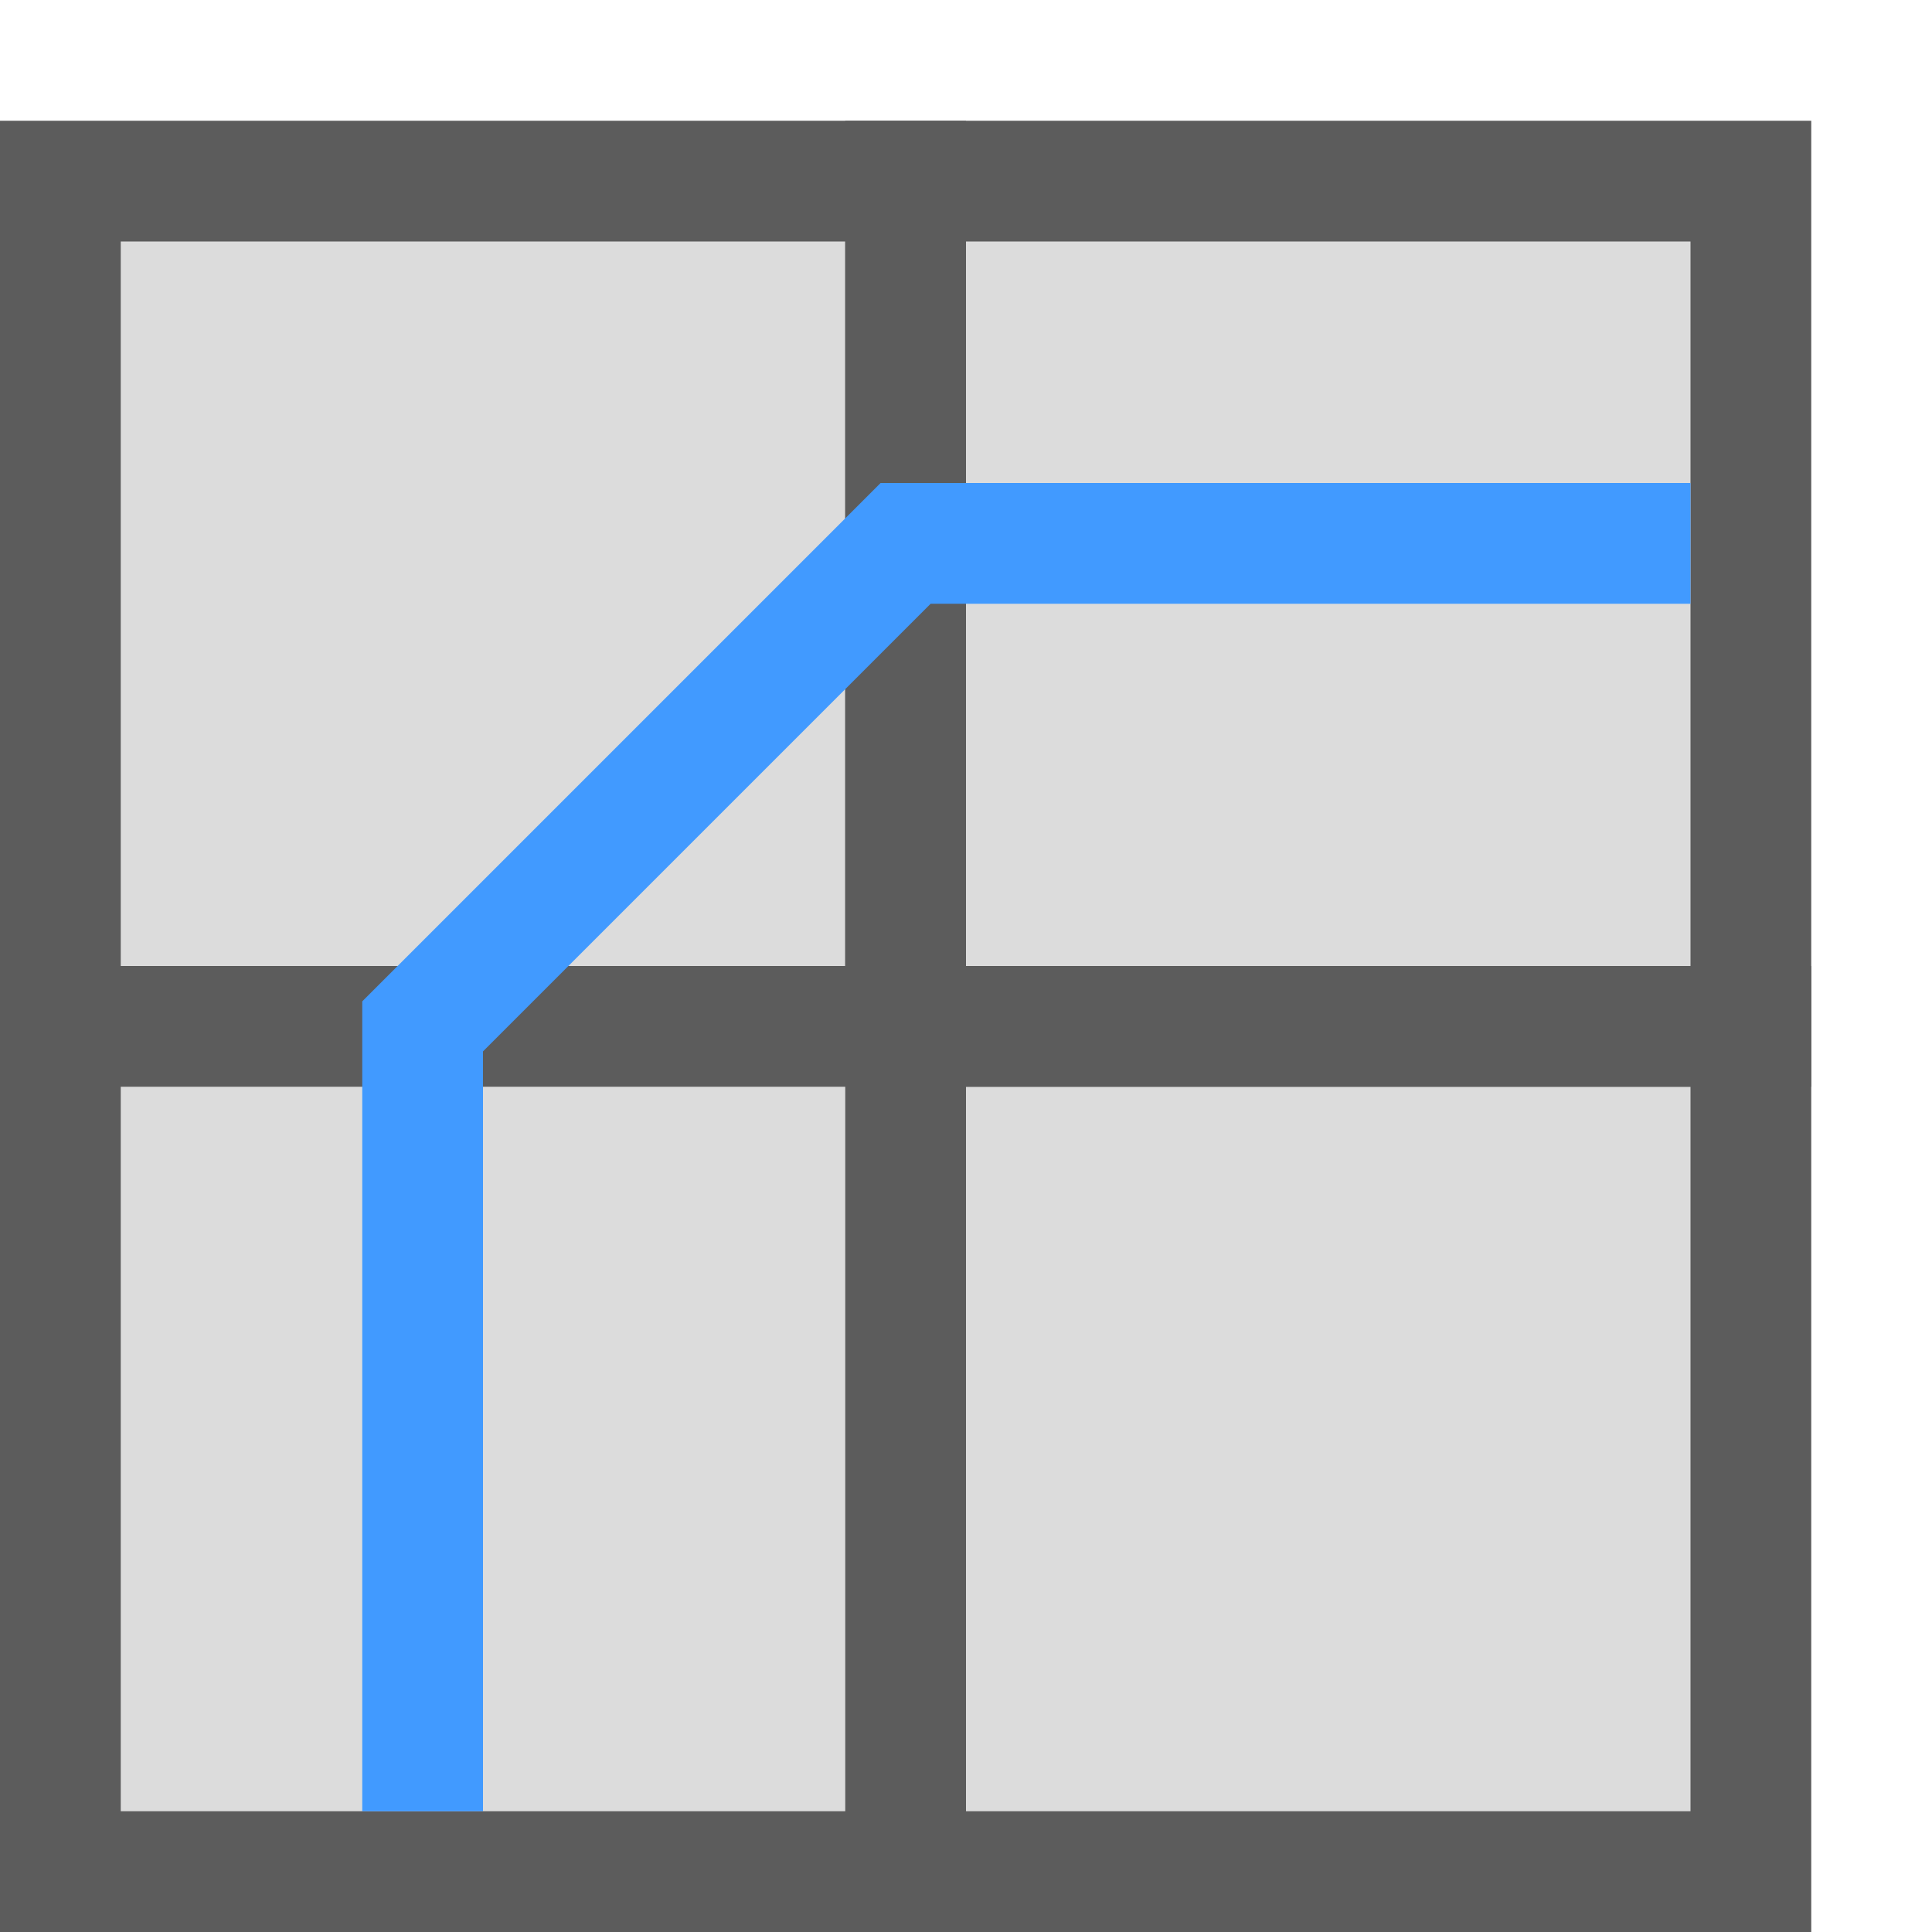
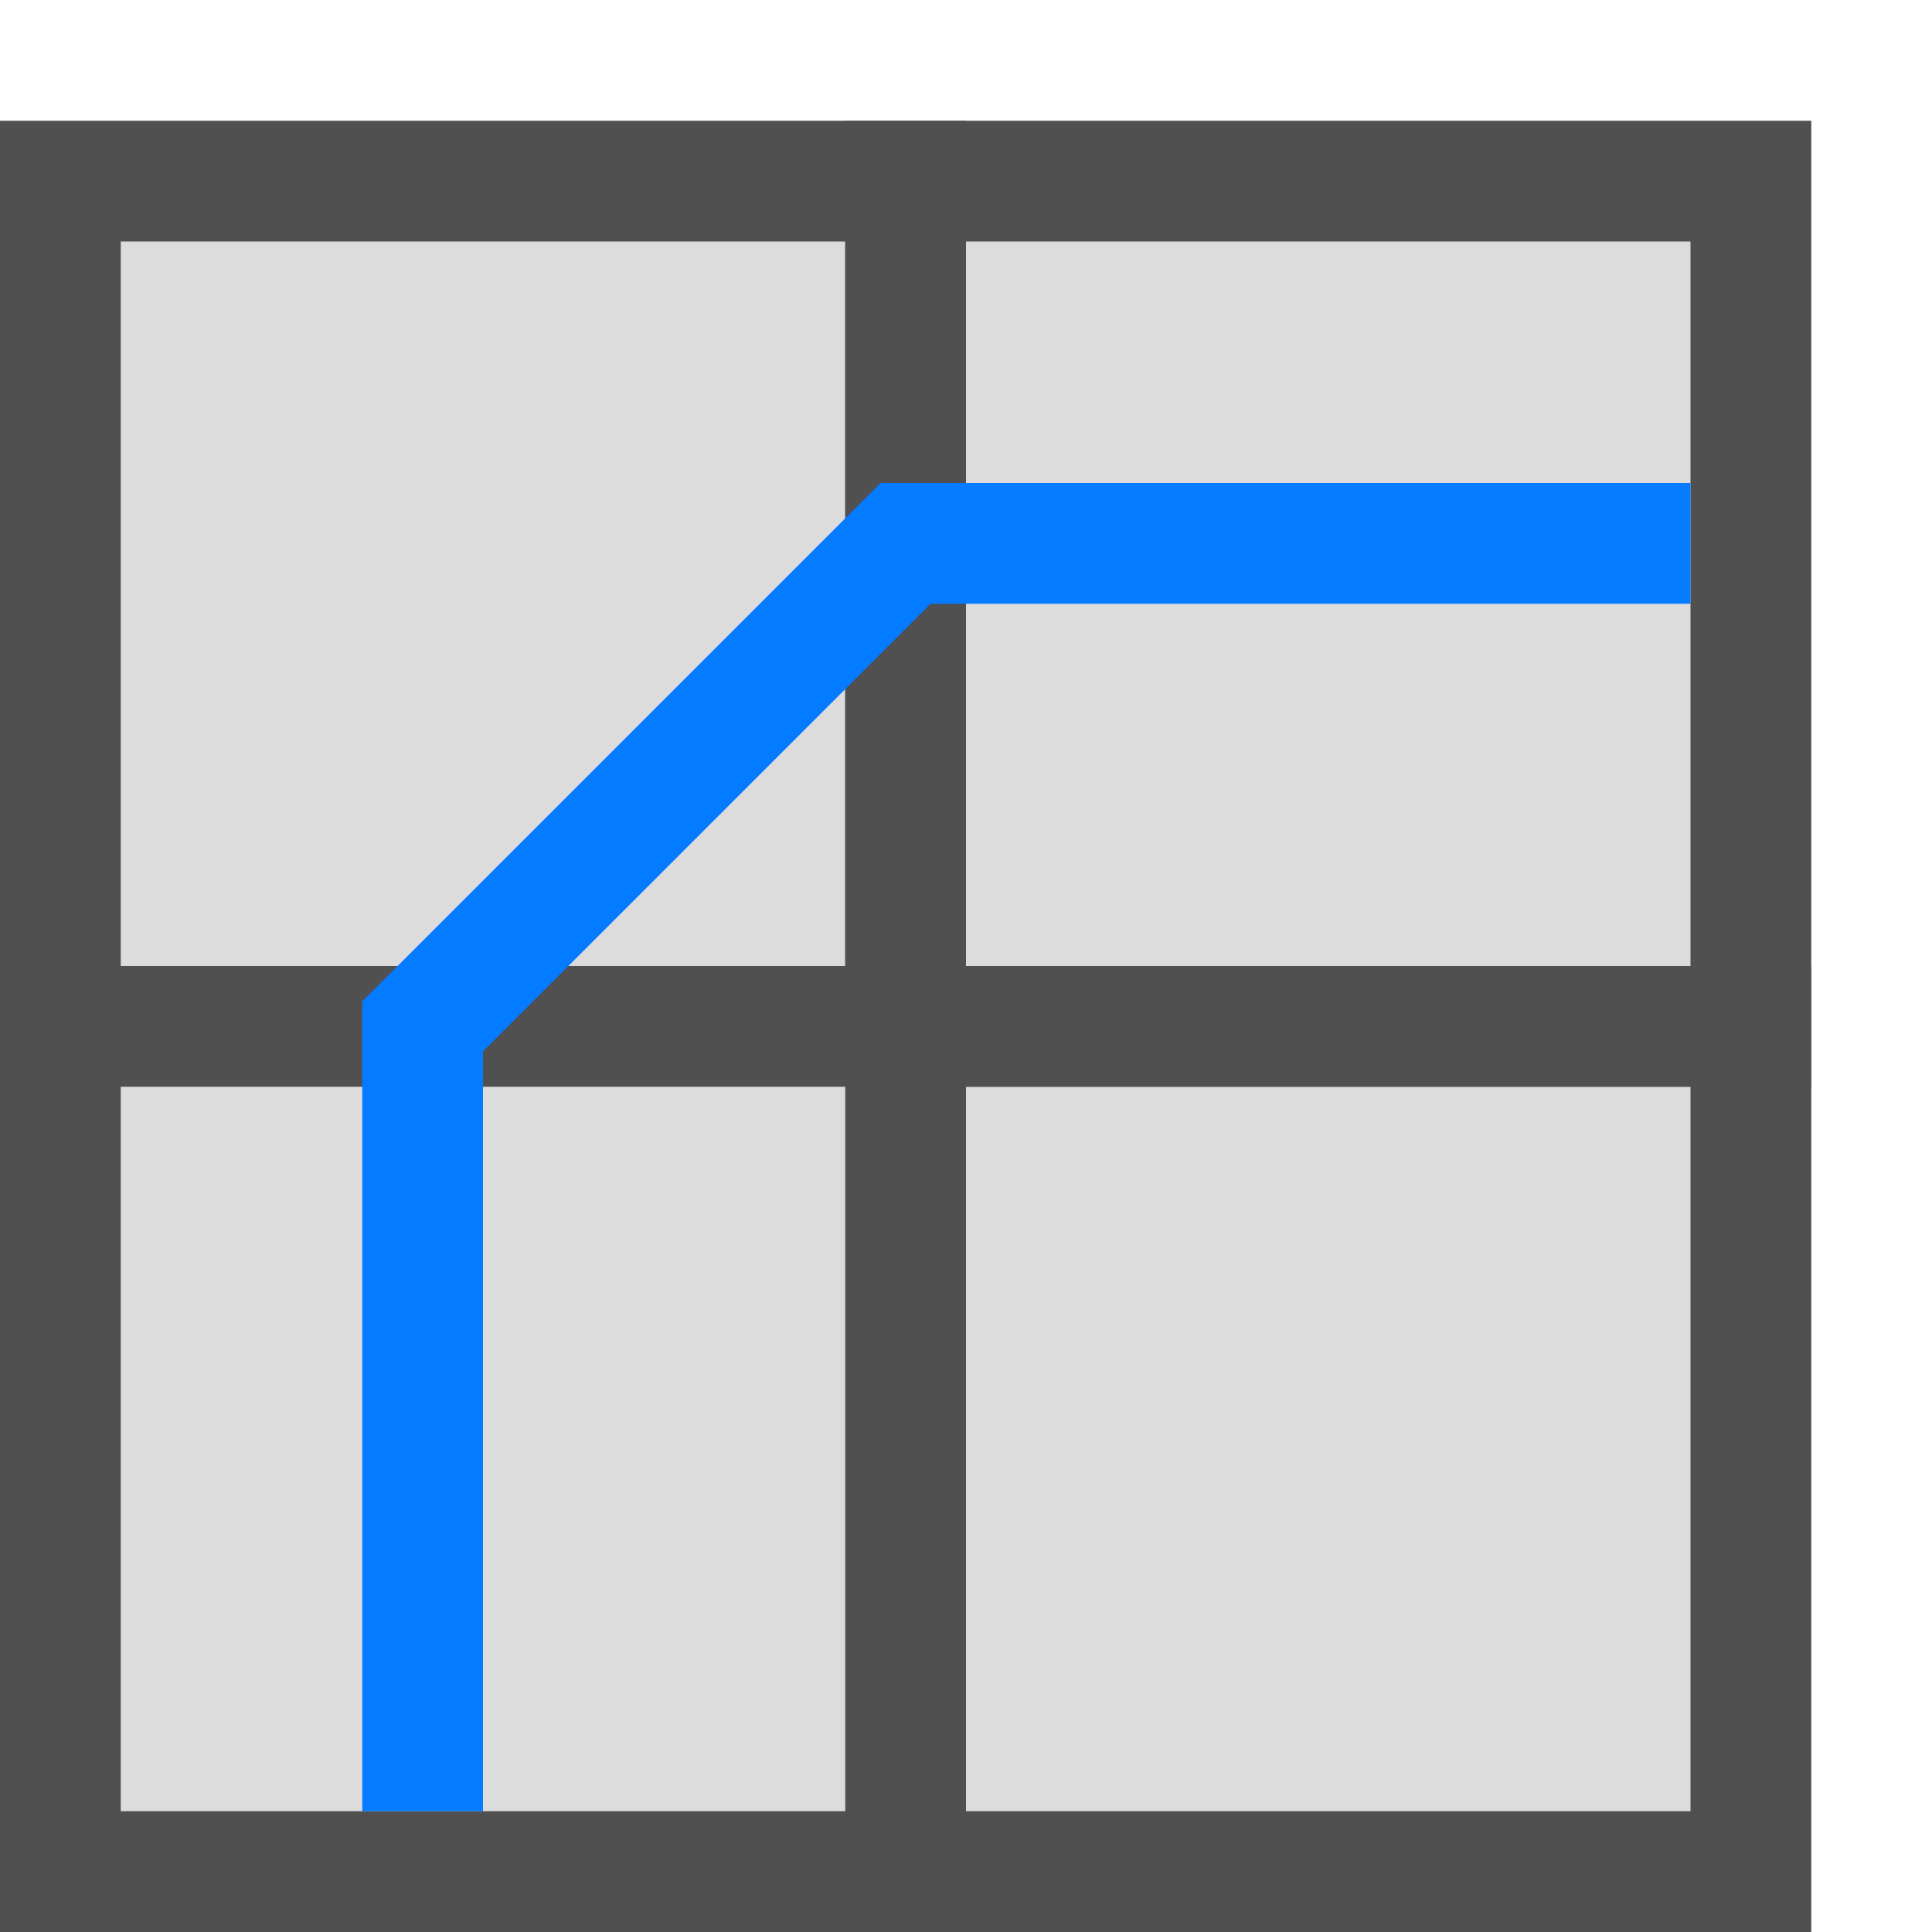
<svg xmlns="http://www.w3.org/2000/svg" width="16px" height="16px" id="svg2985" version="1.1">
  <defs id="defs2987" />
  <g id="layer1">
-     <rect style="fill:#dcdcdc;fill-opacity:1;stroke:#5c5c5c;stroke-width:1;stroke-miterlimit:4;stroke-opacity:1;stroke-dasharray:none" id="rect3763-1" width="7" height="7" x="7.5" y="8.5" />
-     <rect style="fill:#dcdcdc;fill-opacity:1;stroke:#5c5c5c;stroke-width:1;stroke-miterlimit:4;stroke-opacity:1;stroke-dasharray:none" id="rect3763-7" width="7" height="7" x="0.5" y="1.5" />
-     <rect style="fill:#dcdcdc;fill-opacity:1;stroke:#5c5c5c;stroke-width:1;stroke-miterlimit:4;stroke-opacity:1;stroke-dasharray:none" id="rect3763-1-4" width="7" height="7" x="7.5" y="1.5" />
-     <rect style="fill:#dcdcdc;fill-opacity:1;stroke:#5c5c5c;stroke-width:1;stroke-miterlimit:4;stroke-opacity:1;stroke-dasharray:none" id="rect3763" width="7" height="7" x="0.5" y="8.5" />
-     <path style="fill:none;stroke:#419aff;stroke-width:1px;stroke-linecap:butt;stroke-linejoin:miter;stroke-opacity:1" d="m 3.5,15 0,-6.5 4,-4 6.5,0" id="path3045" />
+     <rect style="fill:#dcdcdc;fill-opacity:1;stroke:#505050;stroke-width:1;stroke-miterlimit:4;stroke-opacity:1;stroke-dasharray:none" id="rect3763-1" width="7" height="7" x="7.5" y="8.5" />
+     <rect style="fill:#dcdcdc;fill-opacity:1;stroke:#505050;stroke-width:1;stroke-miterlimit:4;stroke-opacity:1;stroke-dasharray:none" id="rect3763-7" width="7" height="7" x="0.5" y="1.5" />
+     <rect style="fill:#dcdcdc;fill-opacity:1;stroke:#505050;stroke-width:1;stroke-miterlimit:4;stroke-opacity:1;stroke-dasharray:none" id="rect3763-1-4" width="7" height="7" x="7.5" y="1.5" />
+     <rect style="fill:#dcdcdc;fill-opacity:1;stroke:#505050;stroke-width:1;stroke-miterlimit:4;stroke-opacity:1;stroke-dasharray:none" id="rect3763" width="7" height="7" x="0.5" y="8.5" />
+     <path style="fill:none;stroke:#057bff;stroke-width:1px;stroke-linecap:butt;stroke-linejoin:miter;stroke-opacity:1" d="m 3.5,15 0,-6.5 4,-4 6.5,0" id="path3045" />
  </g>
</svg>
